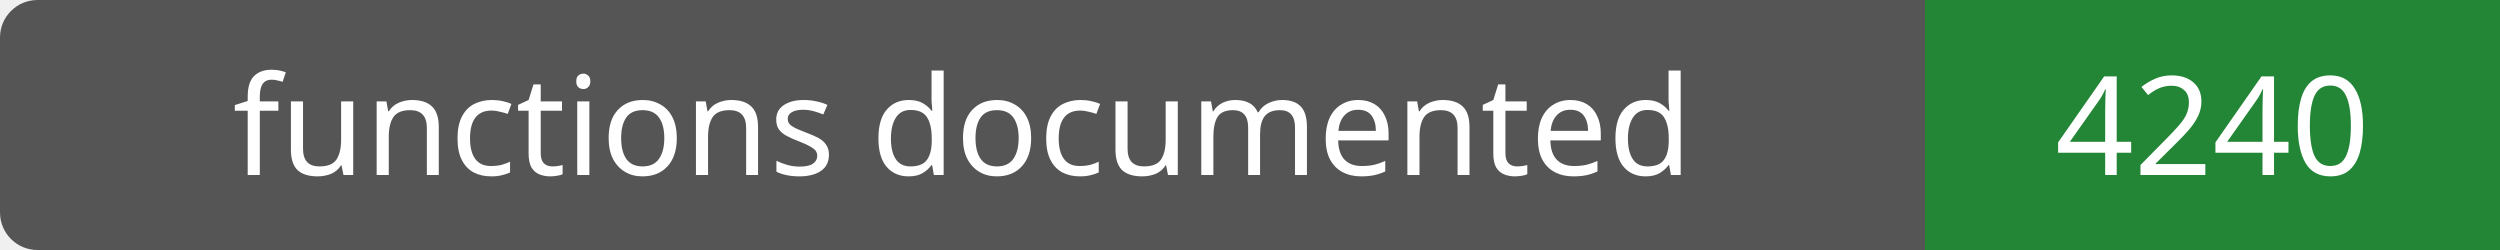
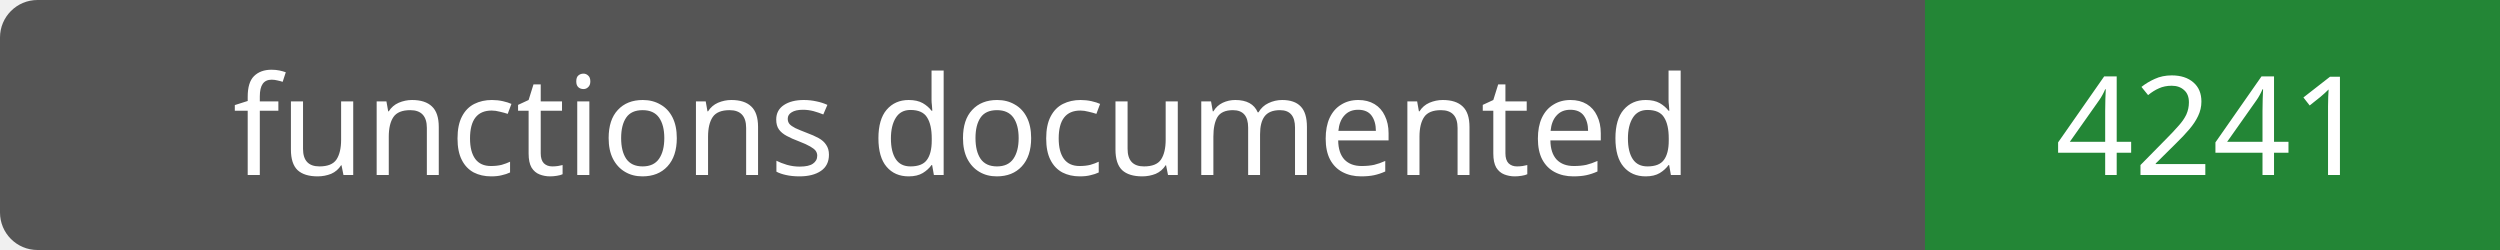
- <svg xmlns="http://www.w3.org/2000/svg" width="200" height="20" role="img" aria-label="functions documented: 4240">
+ <svg xmlns="http://www.w3.org/2000/svg" width="200" height="20" role="img" aria-label="functions documented: 4241">
  <rect width="200" height="20" rx="3" fill="#555" />
  <path fill="#238636" d="M154 0h46v20H154z" />
  <g fill="#fff" text-anchor="middle" font-family="Verdana,sans-serif" font-size="11">
    <text x="77.0" y="14">functions documented</text>
-     <text x="177.0" y="14">4240</text>
+     <text x="177.0" y="14">4241</text>
  </g>
</svg>
